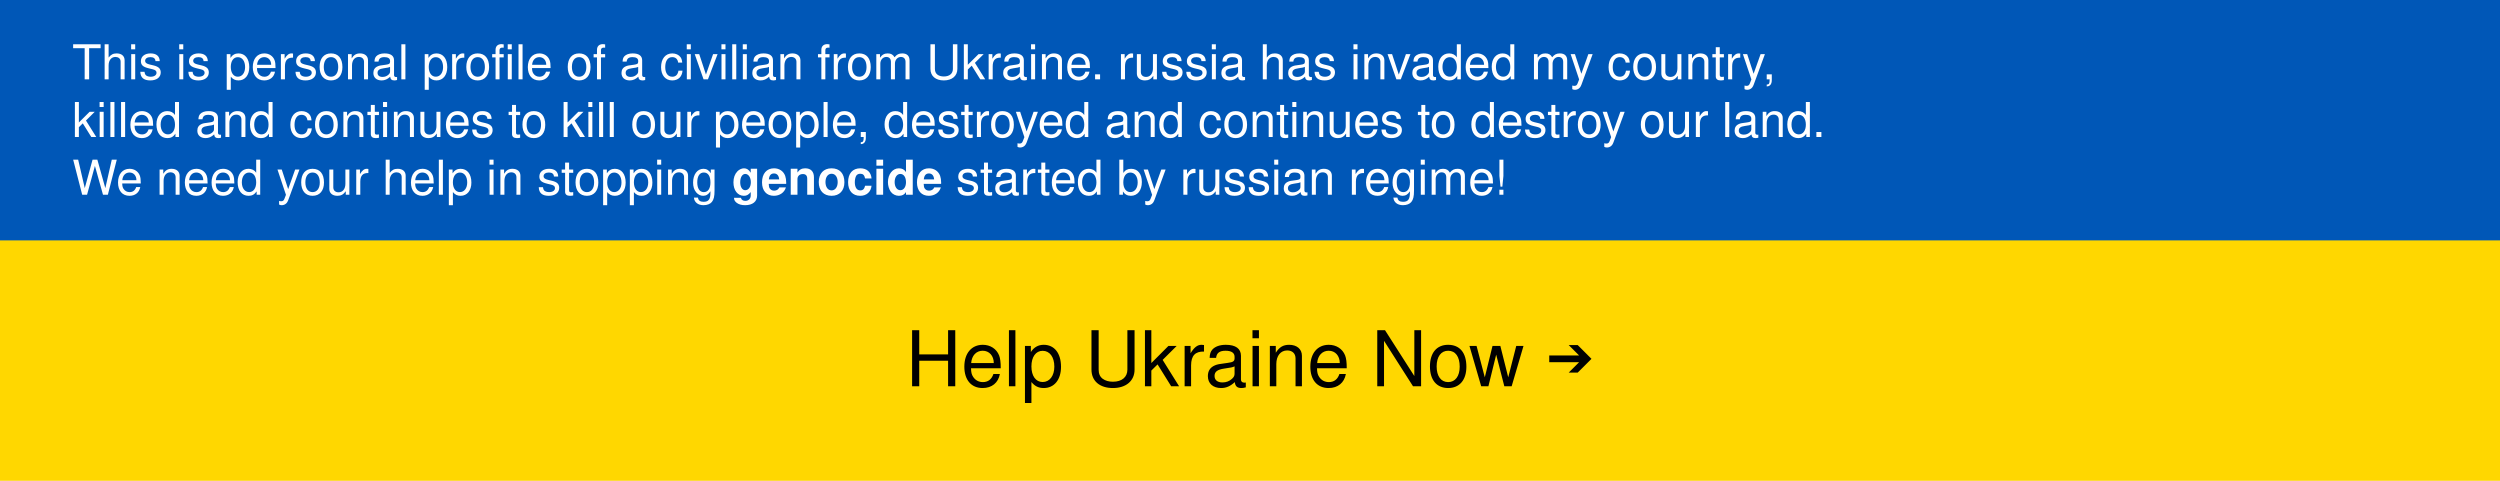
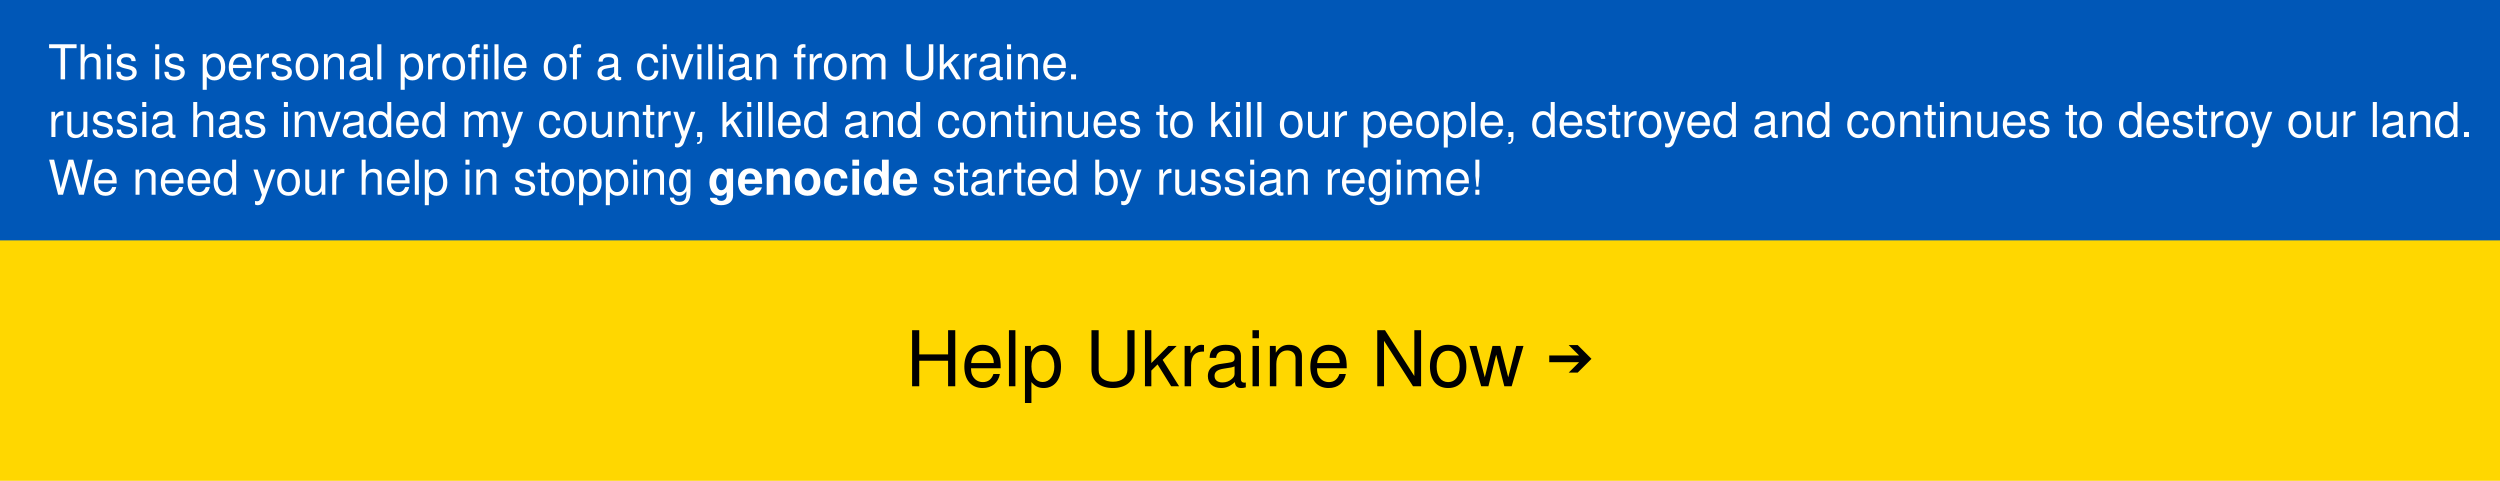
<svg xmlns="http://www.w3.org/2000/svg" viewBox="0 0 1040 200">
  <style>
@namespace svg url(http://www.w3.org/2000/svg);

svg {
  font-family: Helvetica, Arial, sans-serif;
  text-rendering: geometricPrecision;
}
svg|a:link, svg|a:visited {
  cursor: pointer;
}
.flag-blue {
  fill: #0057b7;
}
.flag-yellow {
  fill: #ffd700;
}
.message {
  fill: white;
  font-size: 20px;
}
.call {
  fill: black;
  font-size: 32px;
}
.mobile-only {
  display: none;
}
.arrow {
  font-size: 24px;
}
@media (max-width: 770px) {
  .message {
    display: none;
    font-size: 29px;
  }
  .mobile-only {
    display: inherit;
  }
  .call {
    font-size: 36px;
  }
}
  </style>
  <a href="https://stand-with-ukraine.pp.ua">
    <rect x="0" y="0" width="100%" height="100%" class="flag-yellow" />
    <rect x="0" y="0" width="100%" height="100px" class="flag-blue" />
    <text x="0" y="25" class="message">
-       <tspan x="30" dy="0.40em">This is personal profile of a civilian from Ukraine. russia has invaded my country,</tspan>
-       <tspan x="30" dy="1.20em">killed and continues to kill our people, destroyed and continues to destroy our land.</tspan>
-       <tspan x="30" dy="1.20em">We need your help in stopping <tspan font-weight="bold">genocide</tspan> started by russian regime!</tspan>
+       <tspan x="20" dy="0.40em">This is personal profile of a civilian from Ukraine.</tspan>
+       <tspan x="20" dy="1.20em">russia has invaded my country, killed and continues to kill our people, destroyed and continues to destroy our land.</tspan>
+       <tspan x="20" dy="1.20em">We need your help in stopping <tspan font-weight="bold">genocide</tspan> started by russian regime!</tspan>
    </text>
    <text x="0" y="25" class="message mobile-only">
-       <tspan x="30" dy="0.40em">This is personal profile of a civilian from Ukraine. russia has invaded my country,</tspan>
-       <tspan x="30" dy="1.20em">killed and continues to kill our people, destroyed and continues to destroy our land.</tspan>
-       <tspan x="30" dy="1.20em">We need your help in stopping <tspan font-weight="bold">genocide</tspan> started by russian regime!</tspan>
+       <tspan x="20" dy="0.40em">This is personal profile of a civilian from Ukraine. russia has invaded my country,</tspan>
+       <tspan x="20" dy="1.20em">killed and continues to kill our people, destroyed and continues to destroy our land.</tspan>
+       <tspan x="20" dy="1.20em">We need your help in stopping <tspan font-weight="bold">genocide</tspan> started by russian regime!</tspan>
    </text>
    <text x="50%" y="75%" dominant-baseline="middle" text-anchor="middle" class="call">
      Help Ukraine Now <tspan dominant-baseline="middle" class="arrow">➔</tspan>
    </text>
  </a>
</svg>
